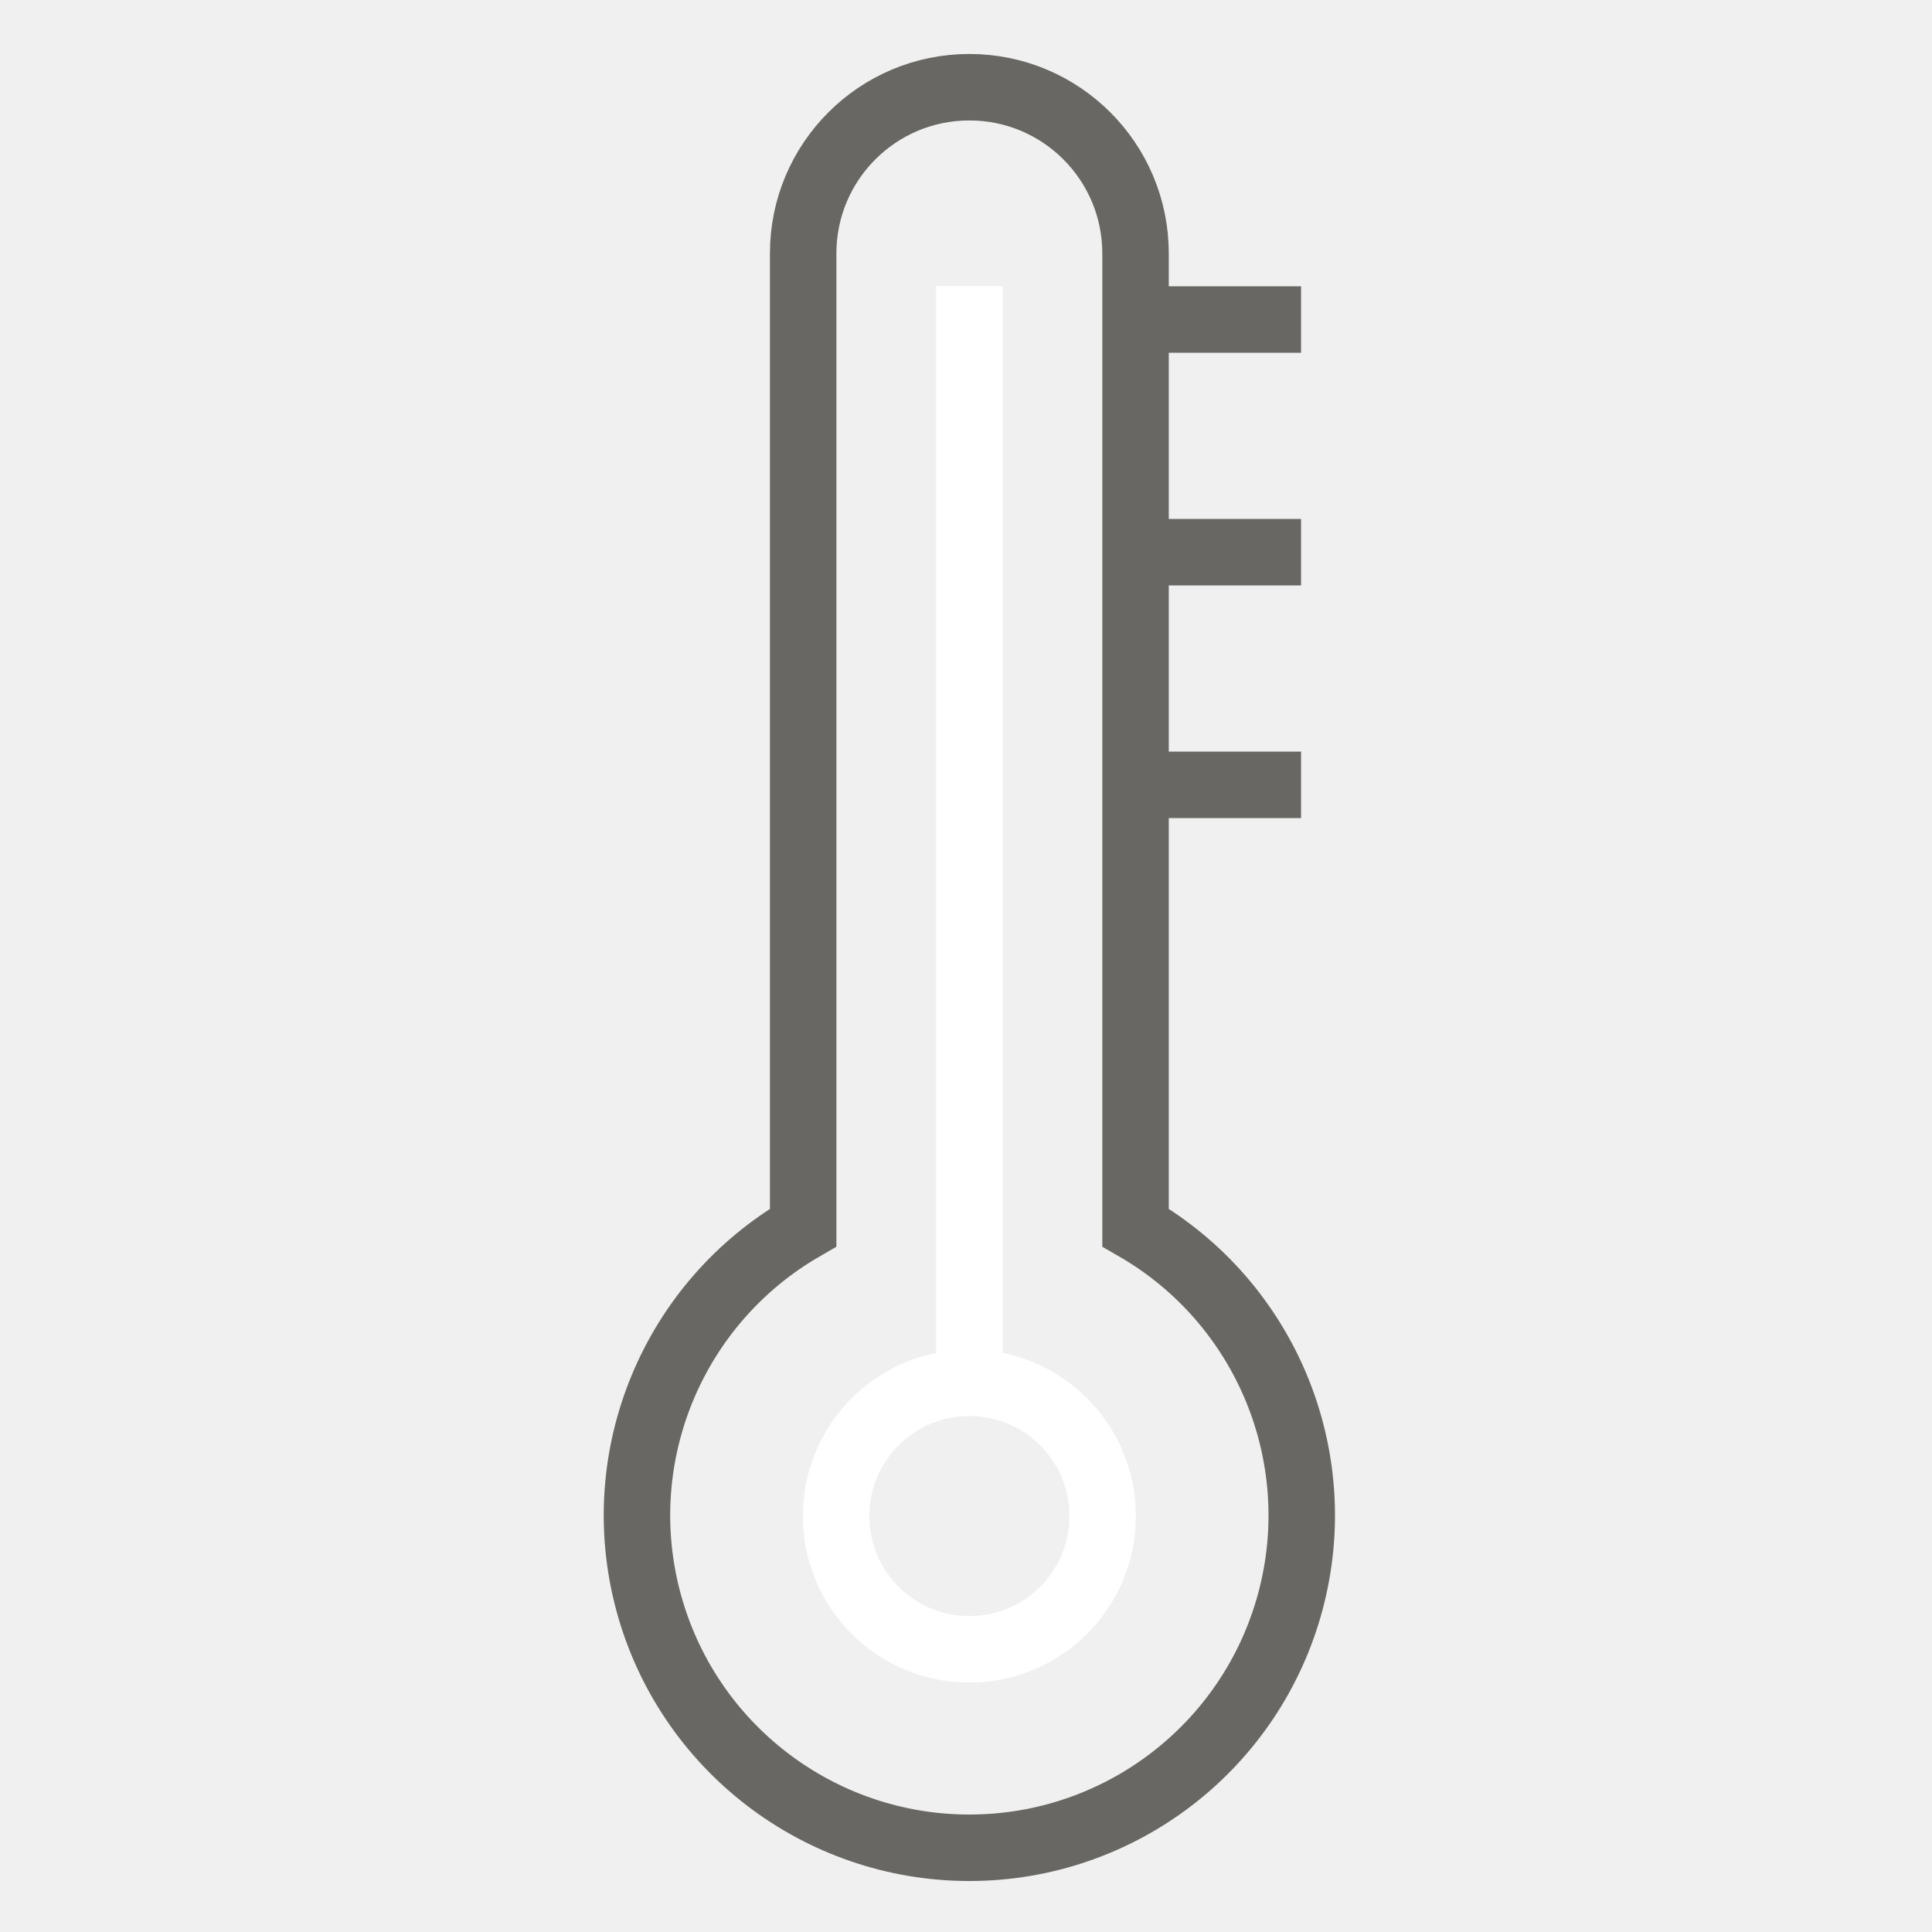
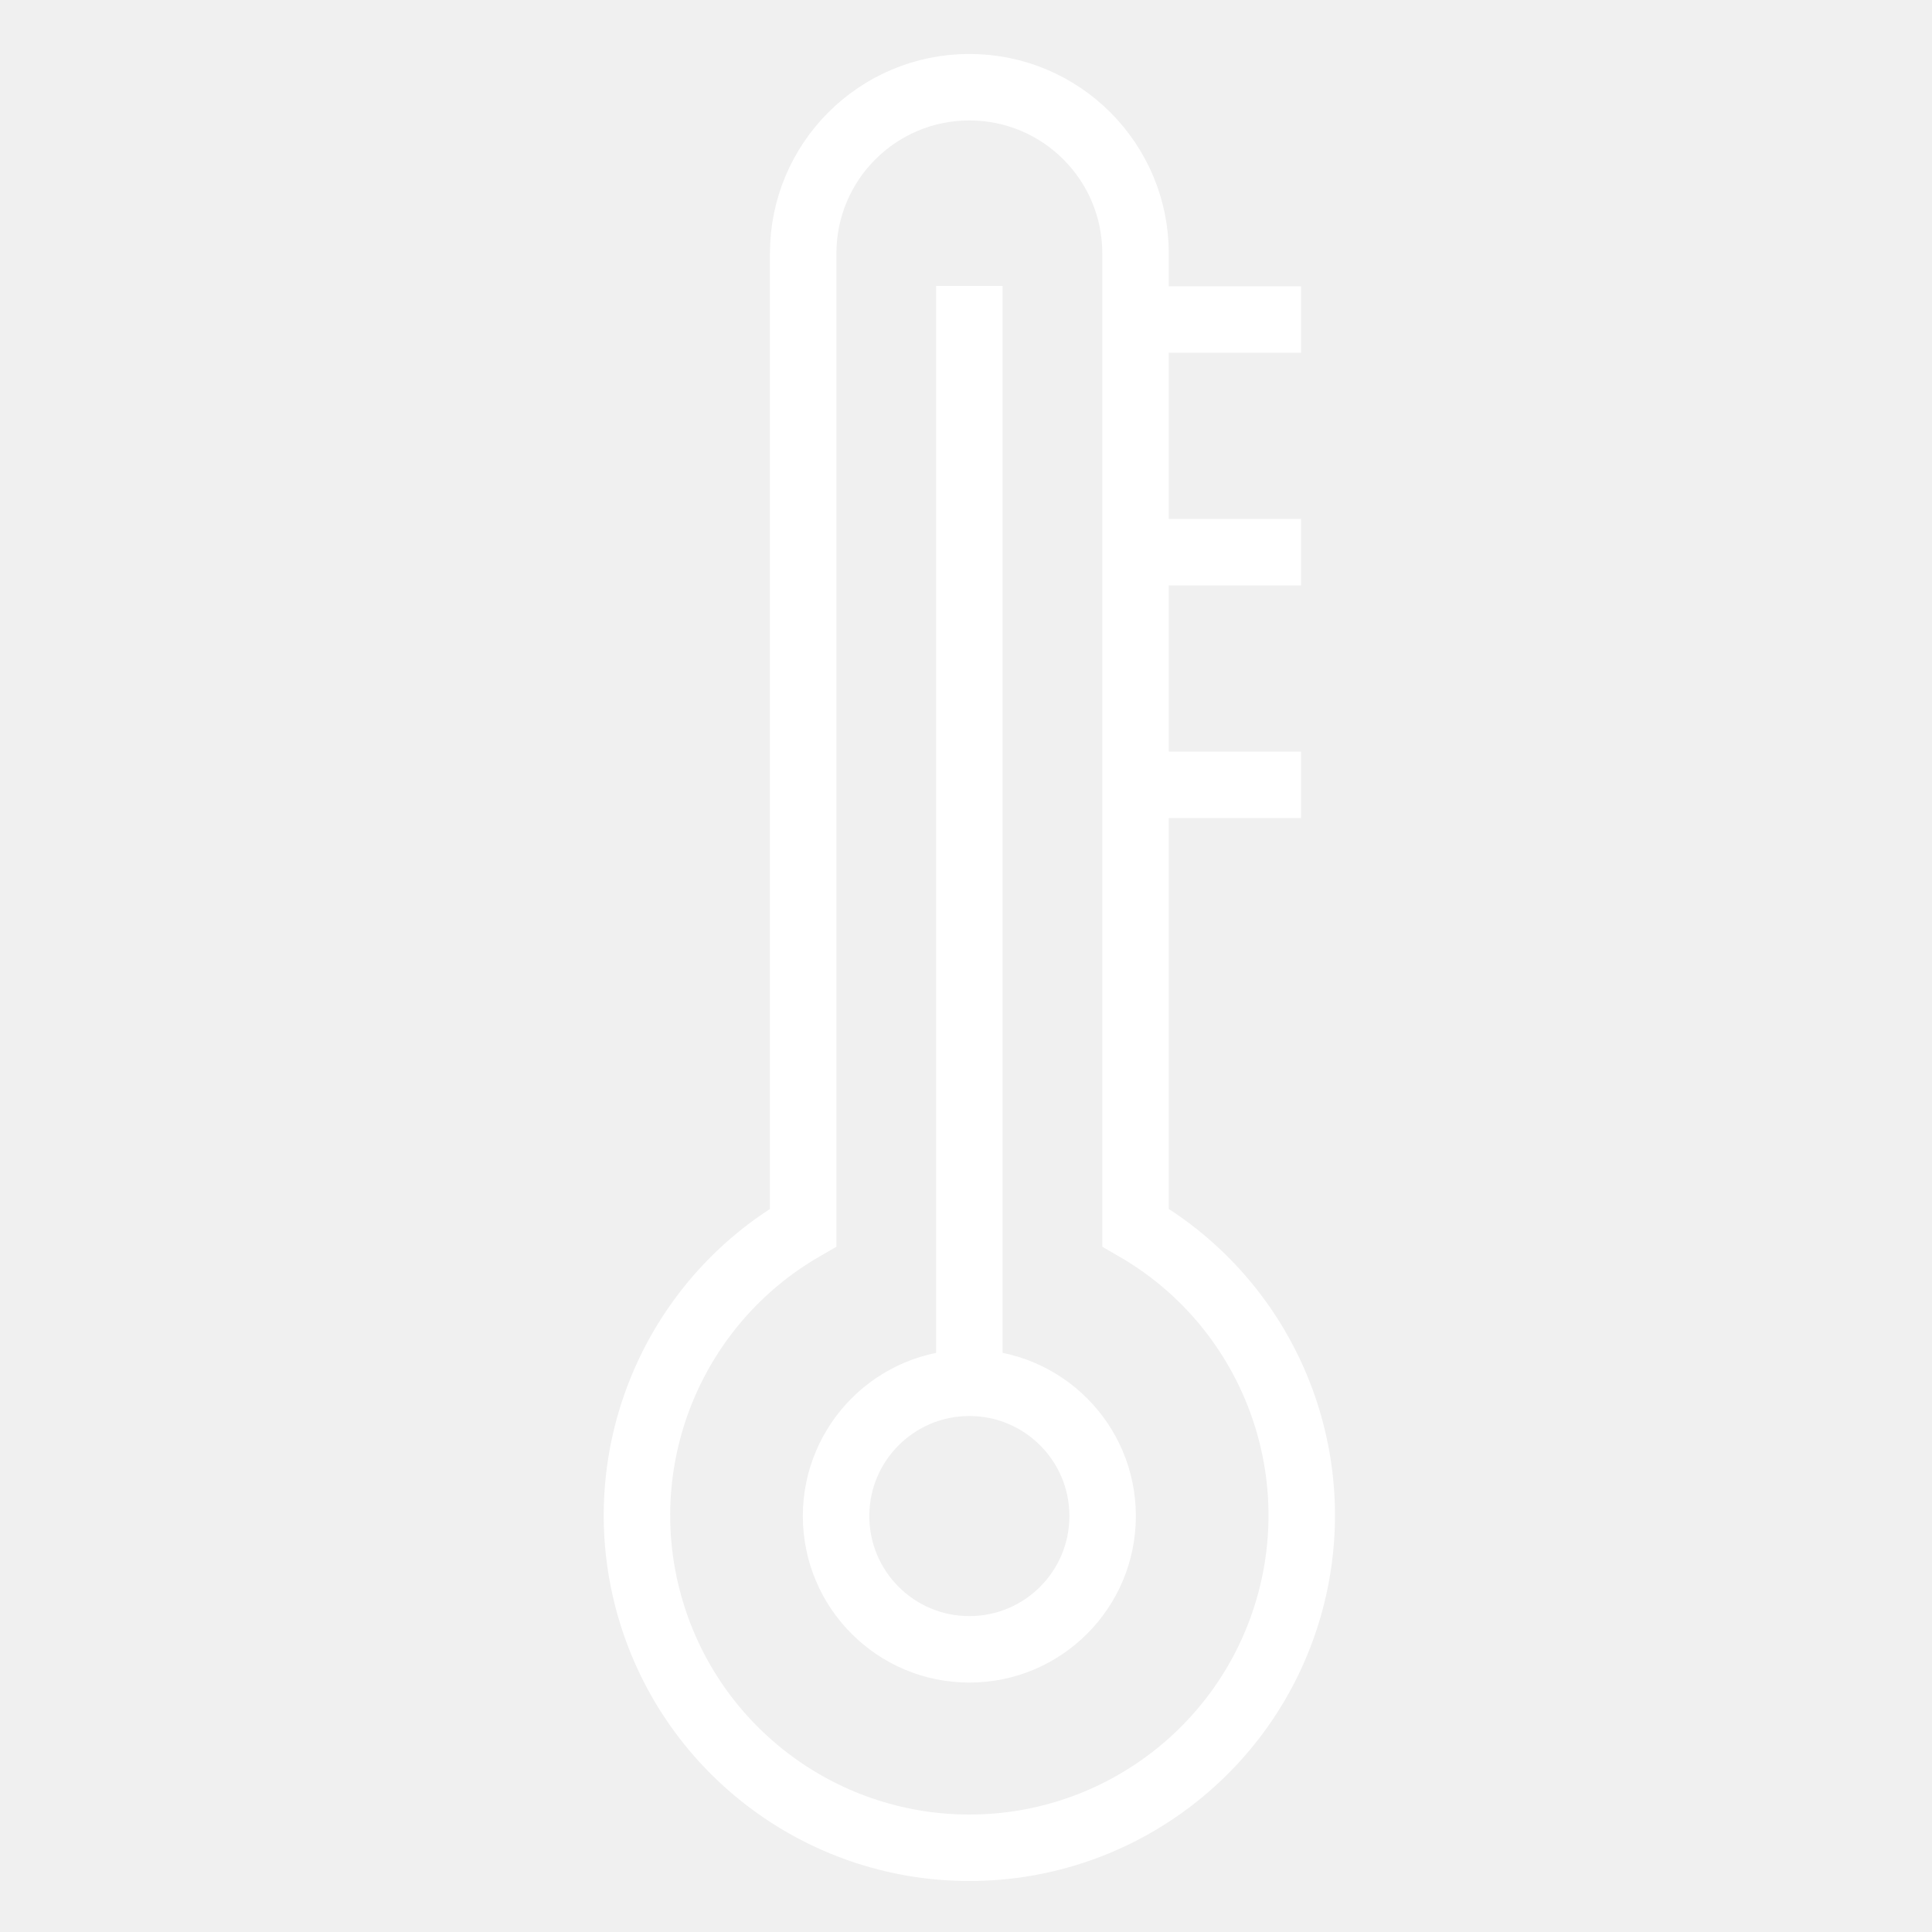
<svg xmlns="http://www.w3.org/2000/svg" width="288px" height="288px" viewBox="0 0 288 288" version="1.1">
  <g id="ICONS-/-Forecast-/-Color-/-30---Hot-LK" stroke="none" stroke-width="1" fill="none" fill-rule="evenodd">
    <g id="Hot" transform="translate(94, 13)" stroke-width="9.909">
      <circle id="Oval" stroke="#FFFFFF" cx="50.5" cy="212.996" r="19.868" />
-       <path d="M75.273,169.99 L75.273,24.773 C75.273,11.091 64.182,0 50.5,0 C36.818,0 25.727,11.091 25.727,24.773 L25.727,169.99 C6.307,181.203 -3.161,204.061 2.643,225.721 C8.447,247.382 28.075,262.444 50.5,262.444 C72.925,262.444 92.553,247.382 98.357,225.721 C104.161,204.061 94.693,181.203 75.273,169.99 L75.273,169.99 Z" id="Path" stroke="#686763" />
-       <path d="M99.946,34.632 L75.273,34.632" id="Path" stroke="#686763" />
-       <path d="M99.946,69.314 L75.273,69.314" id="Path" stroke="#686763" />
-       <path d="M99.946,103.996 L75.273,103.996" id="Path" stroke="#686763" />
+       <path d="M75.273,169.99 L75.273,24.773 C75.273,11.091 64.182,0 50.5,0 C36.818,0 25.727,11.091 25.727,24.773 L25.727,169.99 C6.307,181.203 -3.161,204.061 2.643,225.721 C8.447,247.382 28.075,262.444 50.5,262.444 C72.925,262.444 92.553,247.382 98.357,225.721 C104.161,204.061 94.693,181.203 75.273,169.99 L75.273,169.99 Z" id="Path" stroke="#FFFFFF" />
+       <path d="M99.946,34.632 L75.273,34.632" id="Path" stroke="#FFFFFF" />
+       <path d="M99.946,69.314 L75.273,69.314" id="Path" stroke="#FFFFFF" />
+       <path d="M99.946,103.996 L75.273,103.996" id="Path" stroke="#FFFFFF" />
      <path d="M50.5,193.128 L50.5,29.628" id="Path" stroke="#FFFFFF" />
    </g>
  </g>
</svg>
